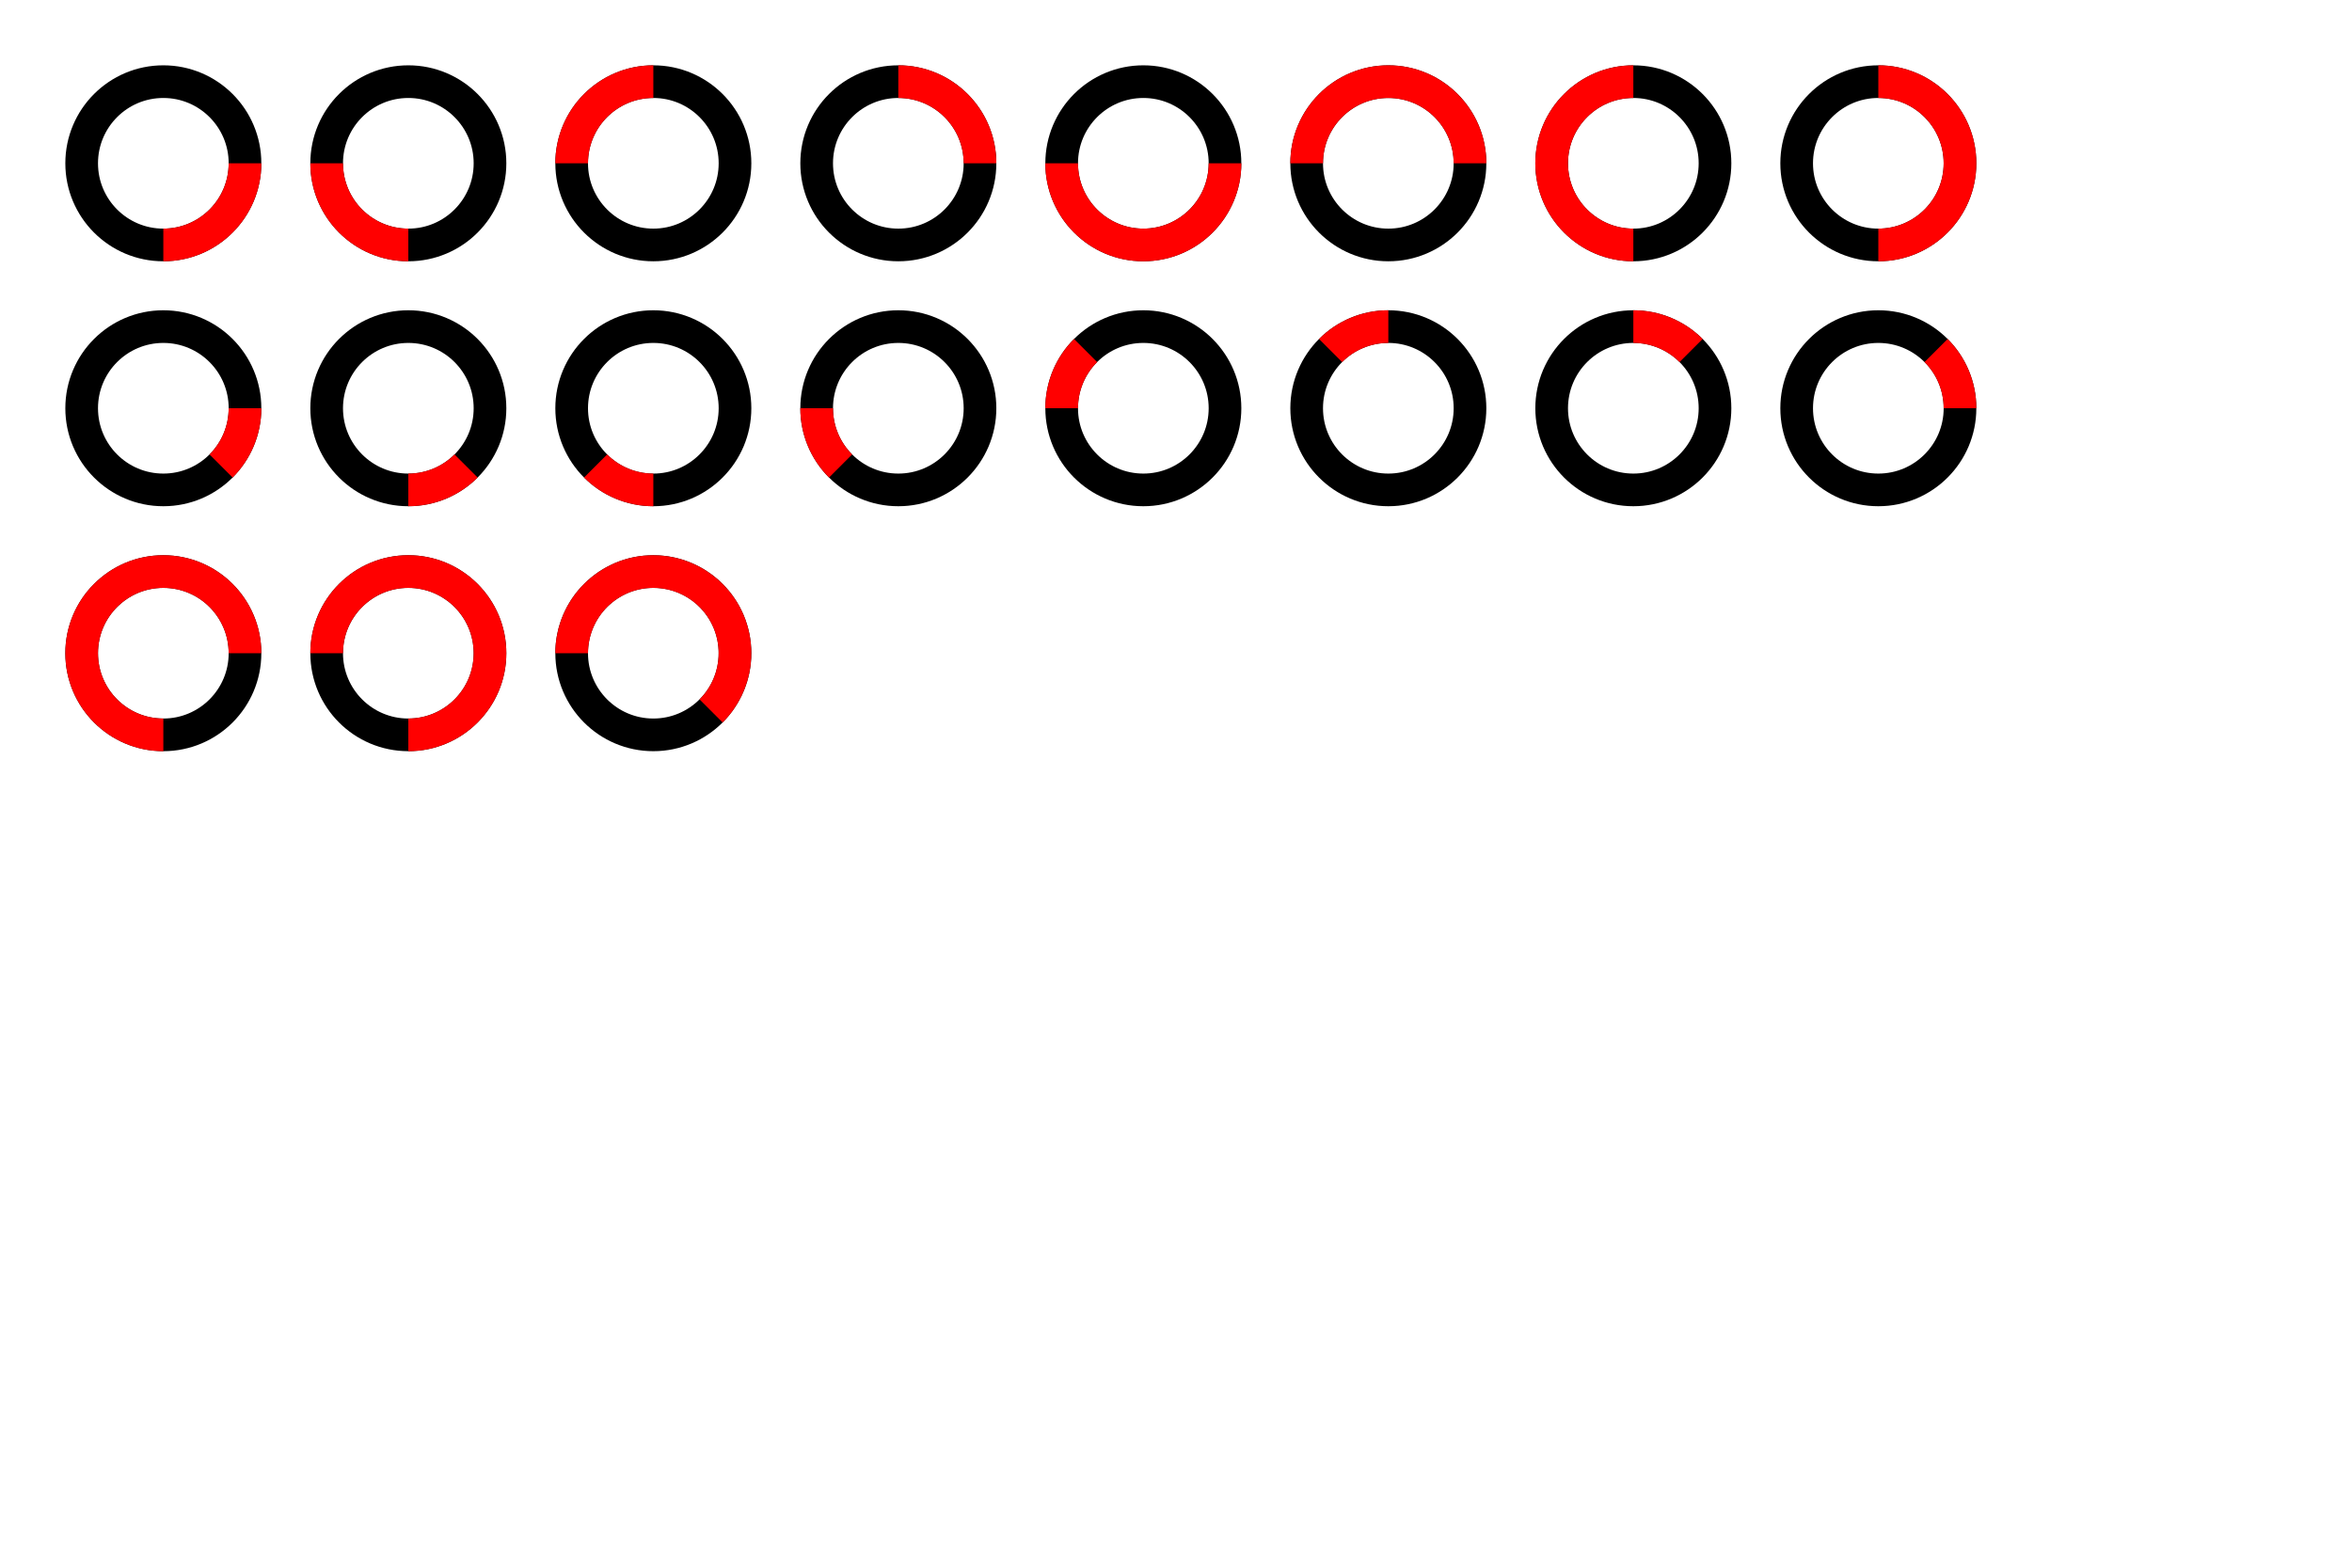
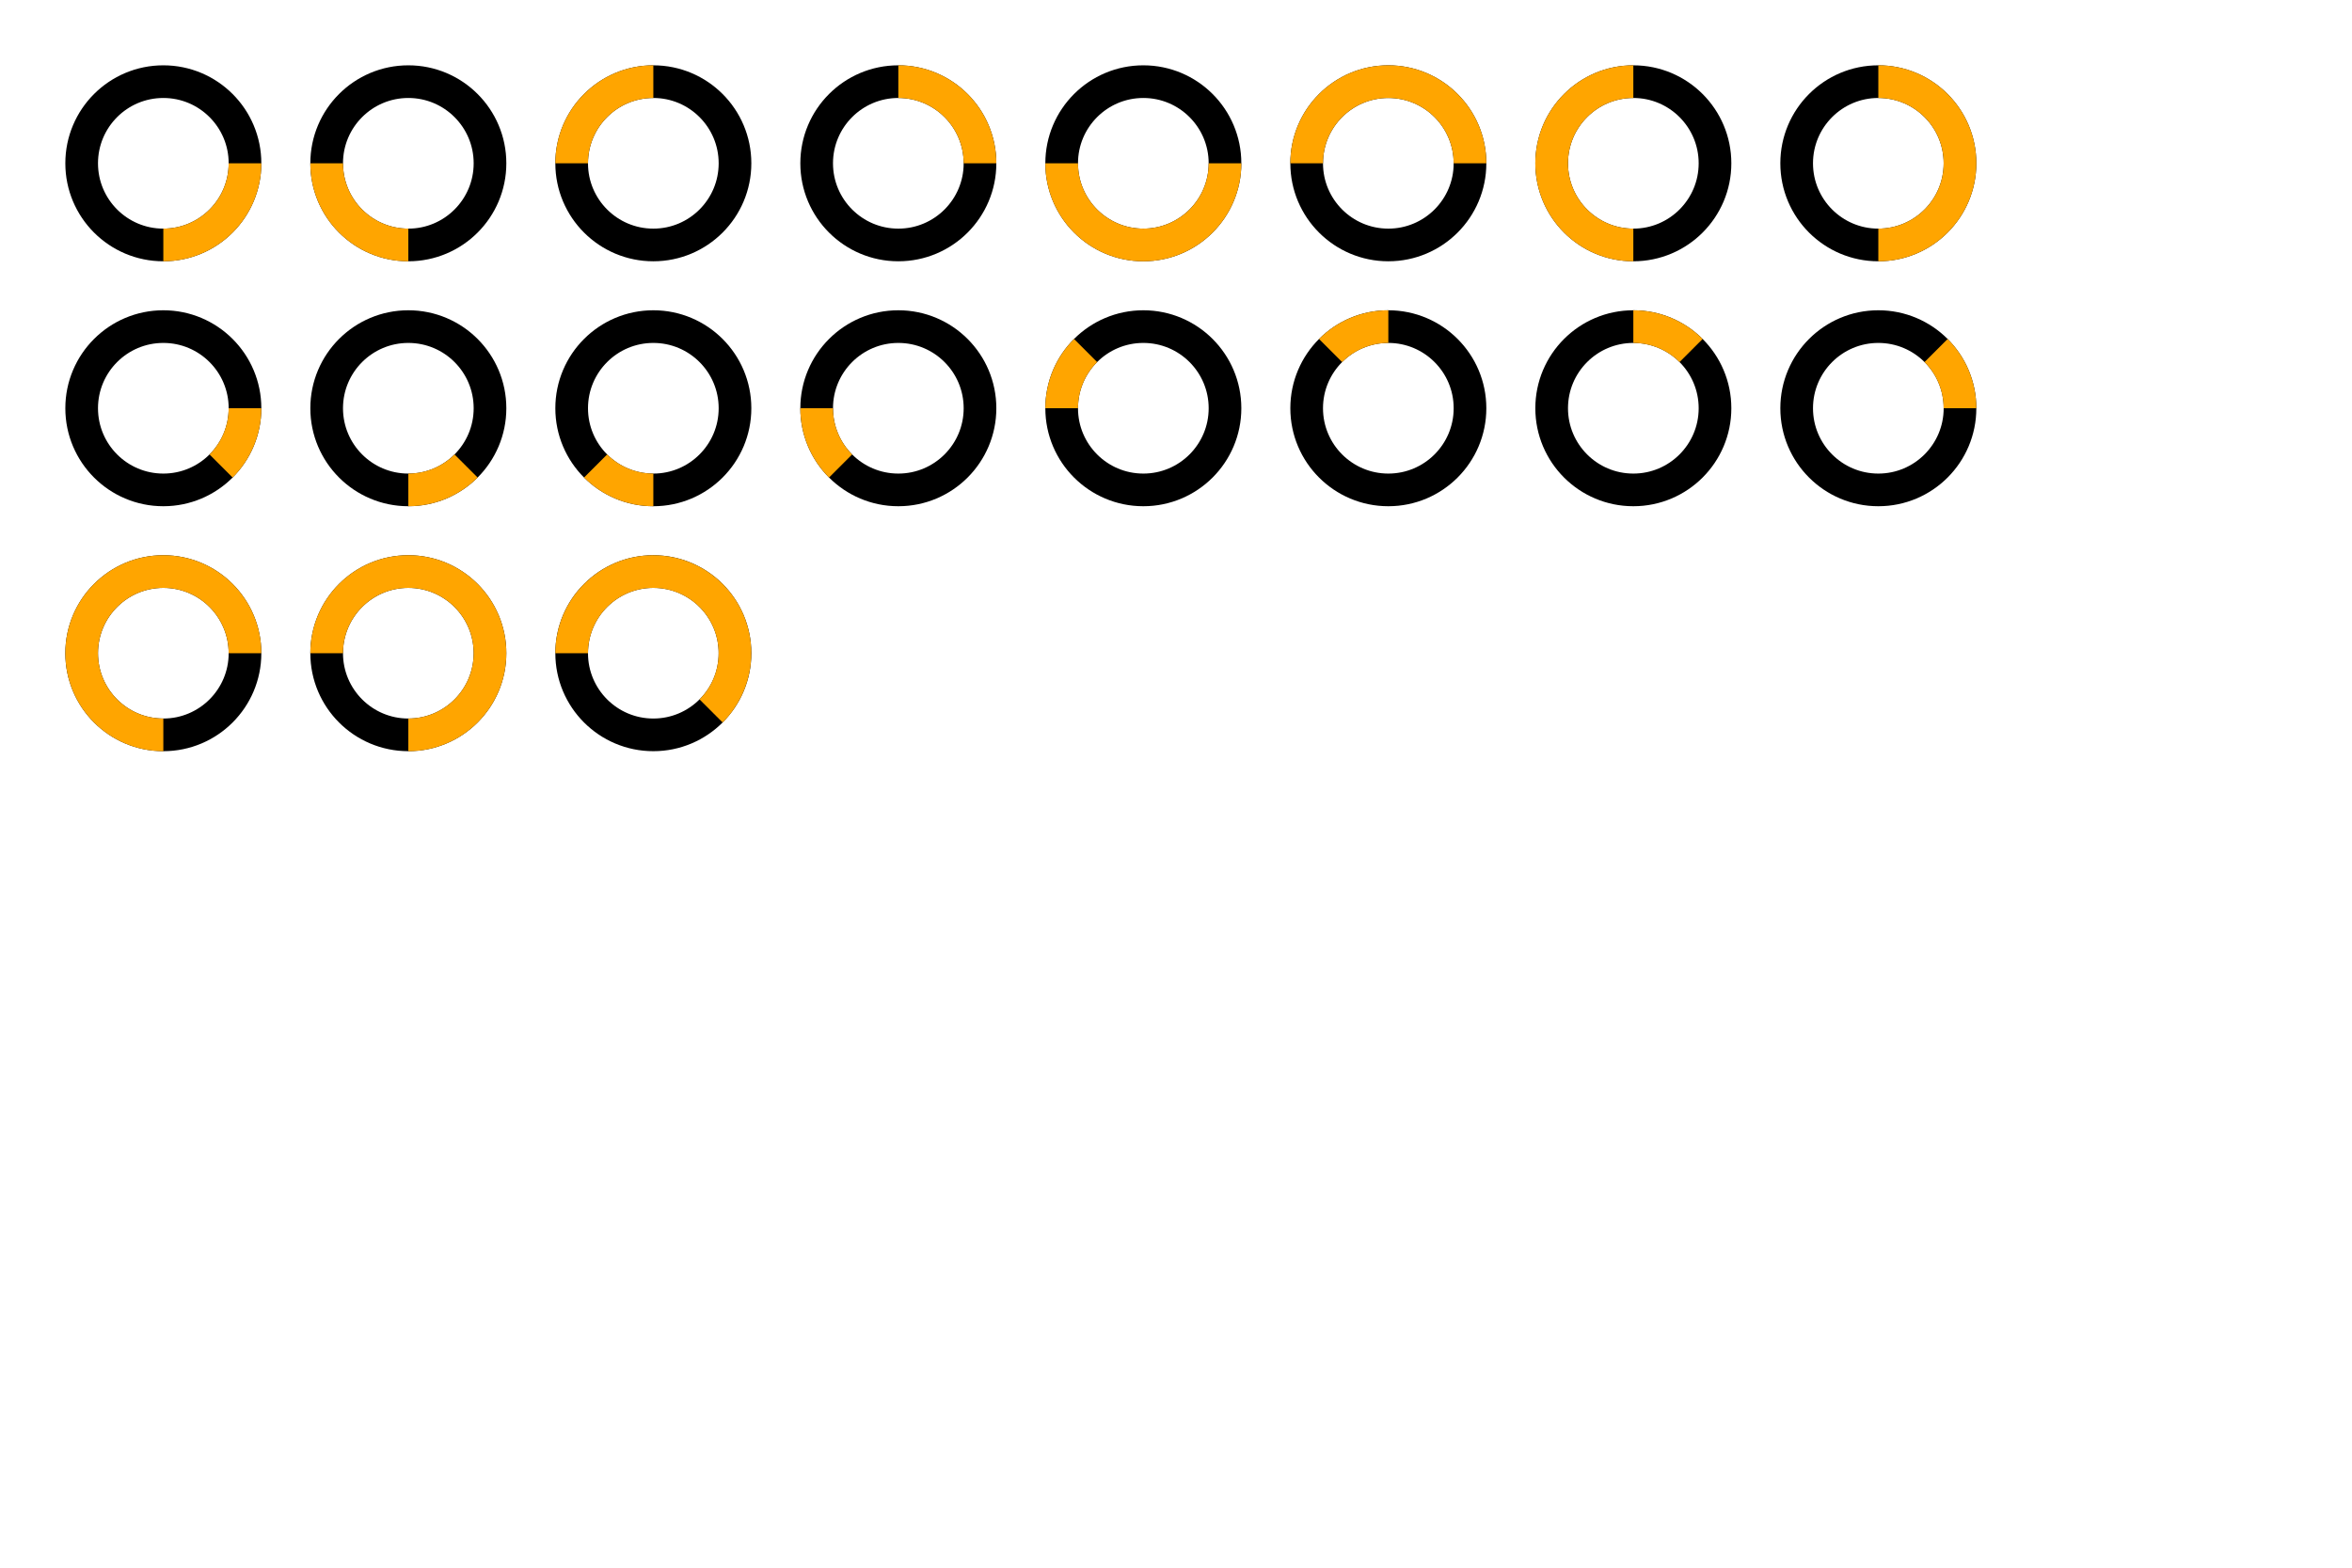
<svg xmlns="http://www.w3.org/2000/svg" height="384px" viewBox="0 0 576 384" width="576px">
-   <g fill="none" id="1" stroke="black" stroke-width="8.0px">
+   <g fill="none" id="layer1" stroke="black" stroke-width="8.0px">
    <circle cx="40" cy="40" r="20" />
    <circle cx="100" cy="40" r="20" />
    <circle cx="160" cy="40" r="20" />
    <circle cx="220" cy="40" r="20" />
    <circle cx="280" cy="40" r="20" />
    <circle cx="340" cy="40" r="20" />
    <circle cx="400" cy="40" r="20" />
    <circle cx="460" cy="40" r="20" />
    <circle cx="40" cy="100" r="20" />
    <circle cx="100" cy="100" r="20" />
    <circle cx="160" cy="100" r="20" />
    <circle cx="220" cy="100" r="20" />
    <circle cx="280" cy="100" r="20" />
    <circle cx="340" cy="100" r="20" />
    <circle cx="400" cy="100" r="20" />
    <circle cx="460" cy="100" r="20" />
    <circle cx="40" cy="160" r="20" />
    <circle cx="100" cy="160" r="20" />
    <circle cx="160" cy="160" r="20" />
  </g>
-   <g fill="none" id="2" stroke="red" stroke-width="8.0px">
+   <g fill="none" id="layer2" stroke="orange" stroke-width="8.0px">
    <path d="M60,40 A20,20,0,0,1,40,60" />
    <path d="M100,60 A20,20,0,0,1,80,40" />
    <path d="M140,40 A20,20,0,0,1,160,20" />
    <path d="M220,20 A20,20,0,0,1,240,40" />
    <path d="M300,40 A20,20,0,0,1,260,40" />
    <path d="M320,40 A20,20,0,0,1,360,40" />
    <path d="M400,60 A20,20,0,0,1,400,20" />
    <path d="M460,20 A20,20,0,0,1,460,60" />
    <path d="M60,100 A20,20,0,0,1,54.142,114.142" />
    <path d="M114.142,114.142 A20,20,0,0,1,100,120" />
    <path d="M160,120 A20,20,0,0,1,145.858,114.142" />
    <path d="M205.858,114.142 A20,20,0,0,1,200,100" />
    <path d="M260,100 A20,20,0,0,1,265.858,85.858" />
    <path d="M325.858,85.858 A20,20,0,0,1,340,80" />
    <path d="M400,80 A20,20,0,0,1,414.142,85.858" />
    <path d="M474.142,85.858 A20,20,0,0,1,480,100" />
    <path d="M40,180 A20,20,0,1,1,60,160" />
    <path d="M80,160 A20,20,0,1,1,100,180" />
    <path d="M140,160 A20,20,0,1,1,174.142,174.142" />
  </g>
+   <g fill="none" id="layer3" stroke="black" stroke-width="0.5mm" />
+   <g fill="none" id="layer4" stroke="black" stroke-width="0.5mm" />
+   <g fill="none" id="layer5" stroke="black" stroke-width="0.5mm" />
+   <g fill="none" id="layer6" stroke="black" stroke-width="0.5mm" />
+   <g fill="none" id="layer7" stroke="black" stroke-width="0.5mm" />
+   <g fill="none" id="layer8" stroke="black" stroke-width="0.5mm" />
+   <g fill="none" id="layer9" stroke="black" stroke-width="0.5mm" />
+   <g fill="none" id="layer10" stroke="black" stroke-width="0.5mm" />
</svg>
